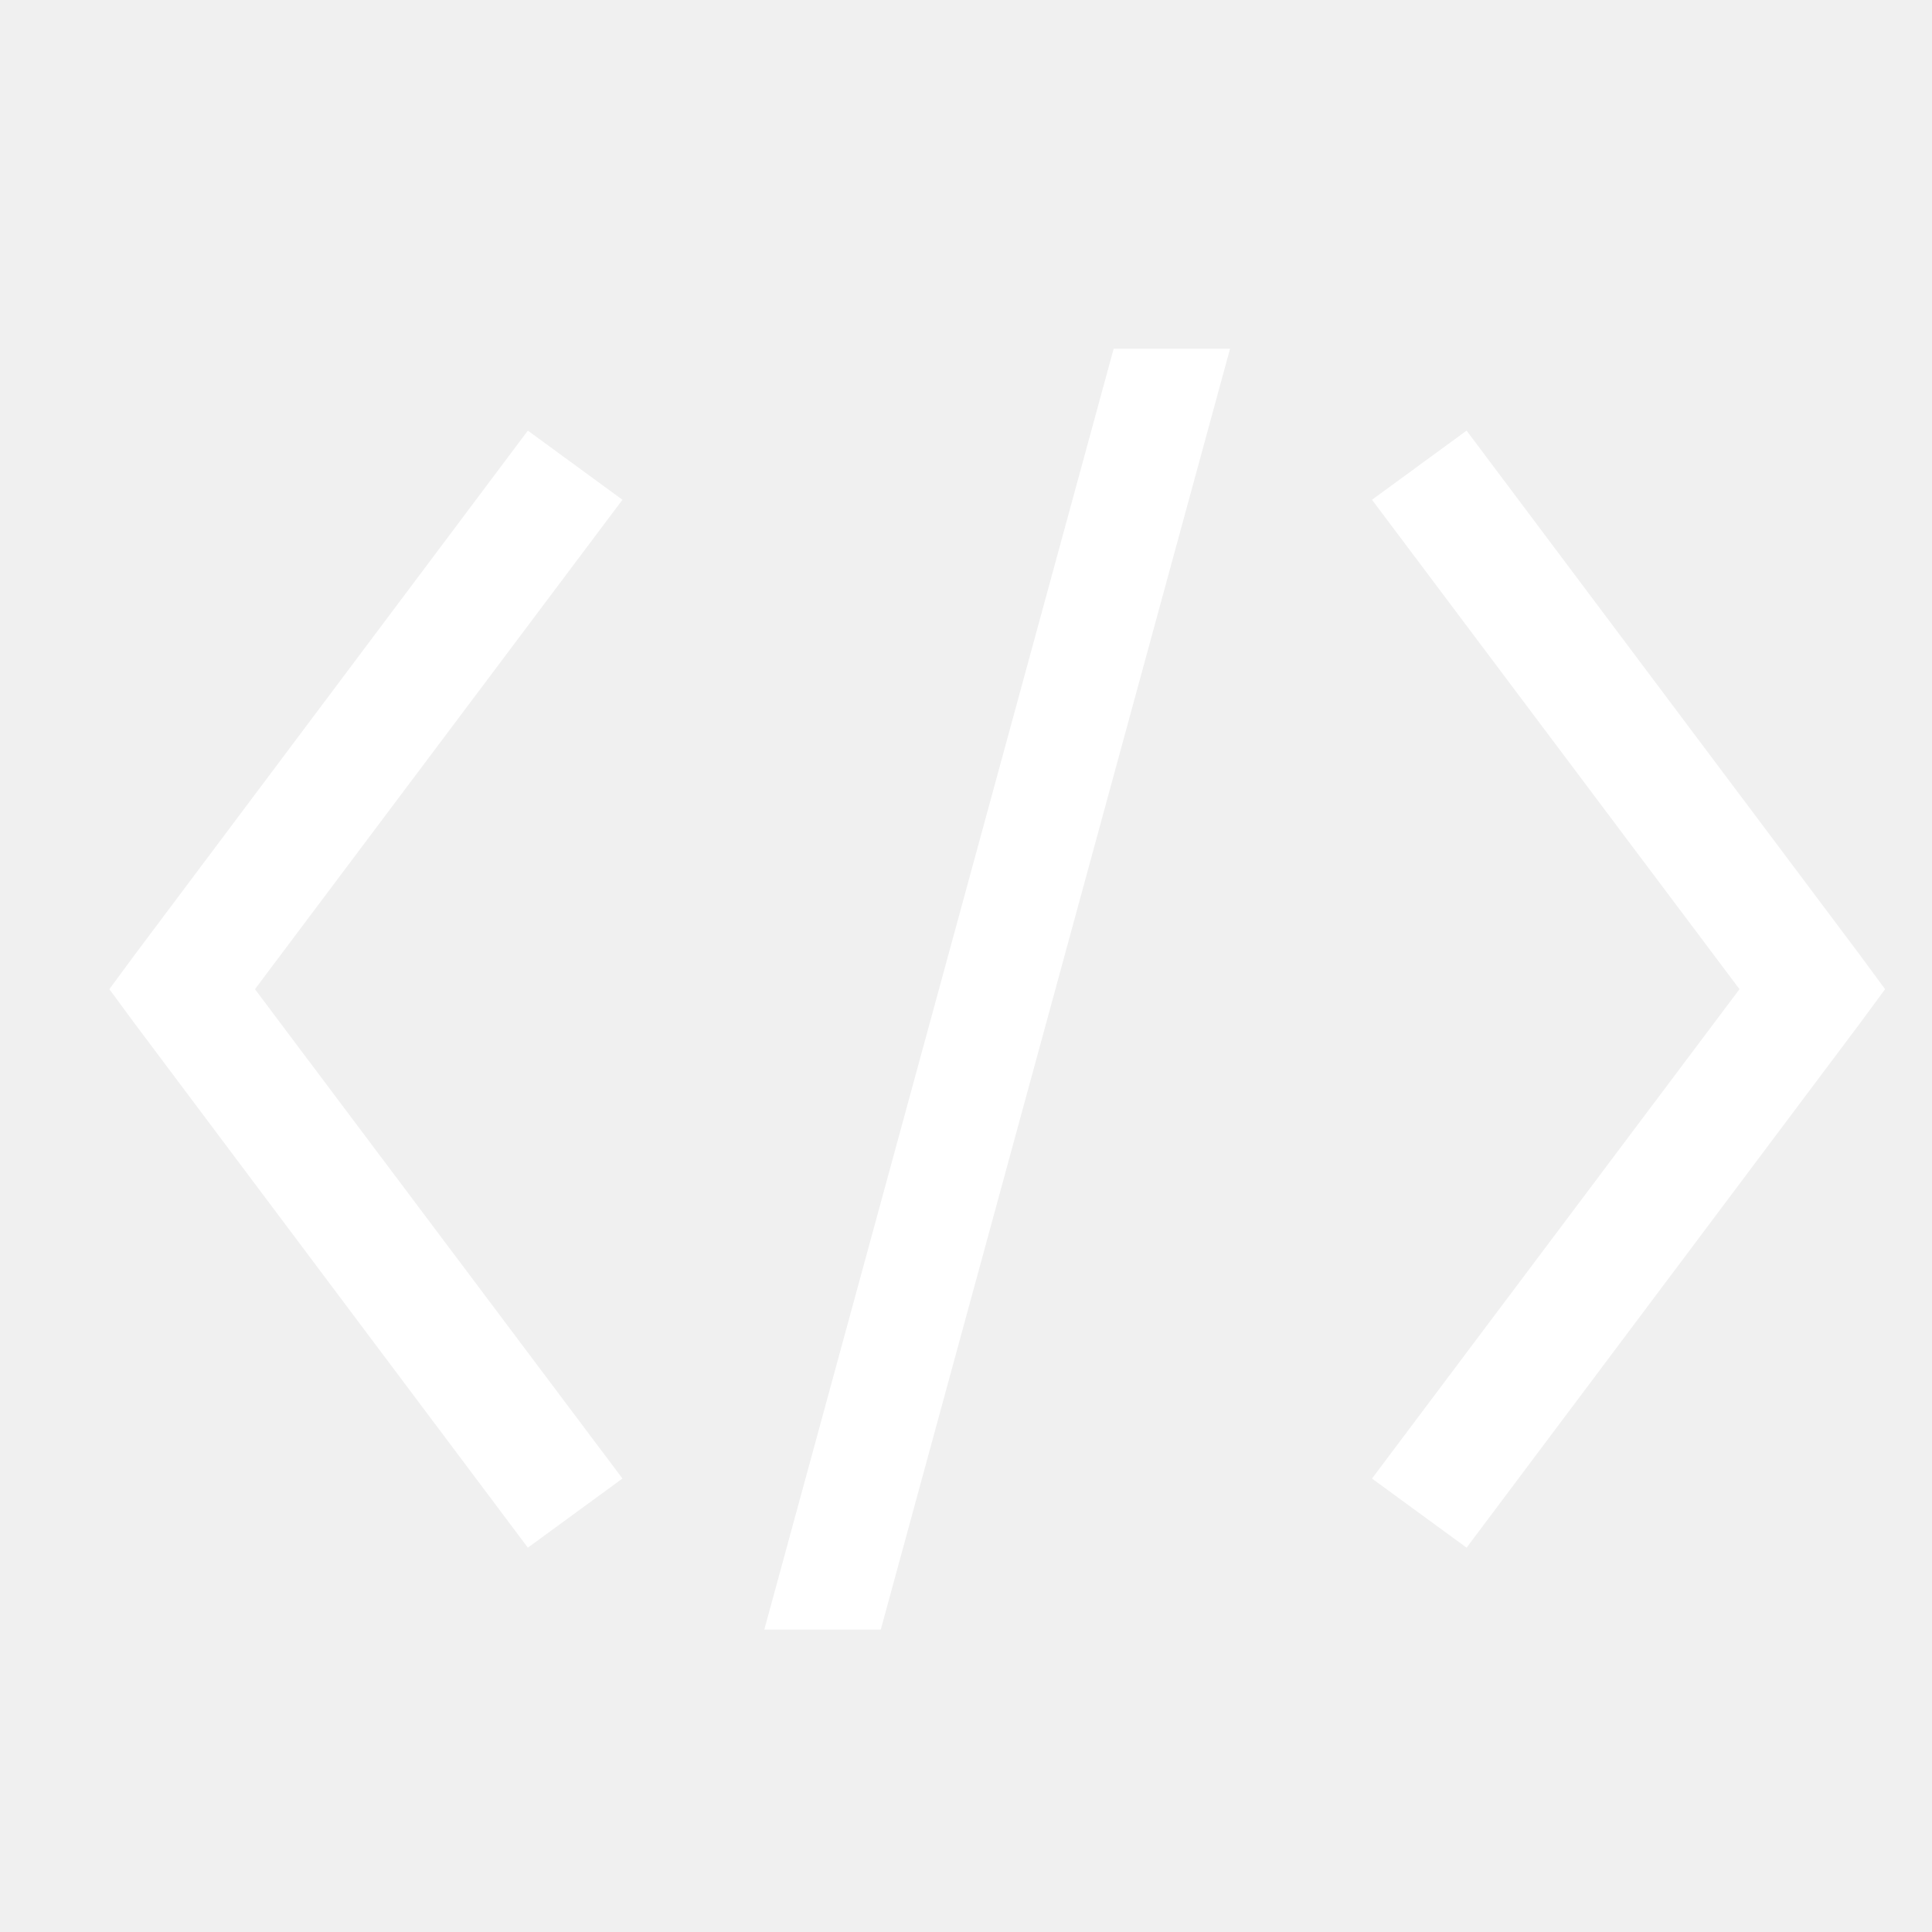
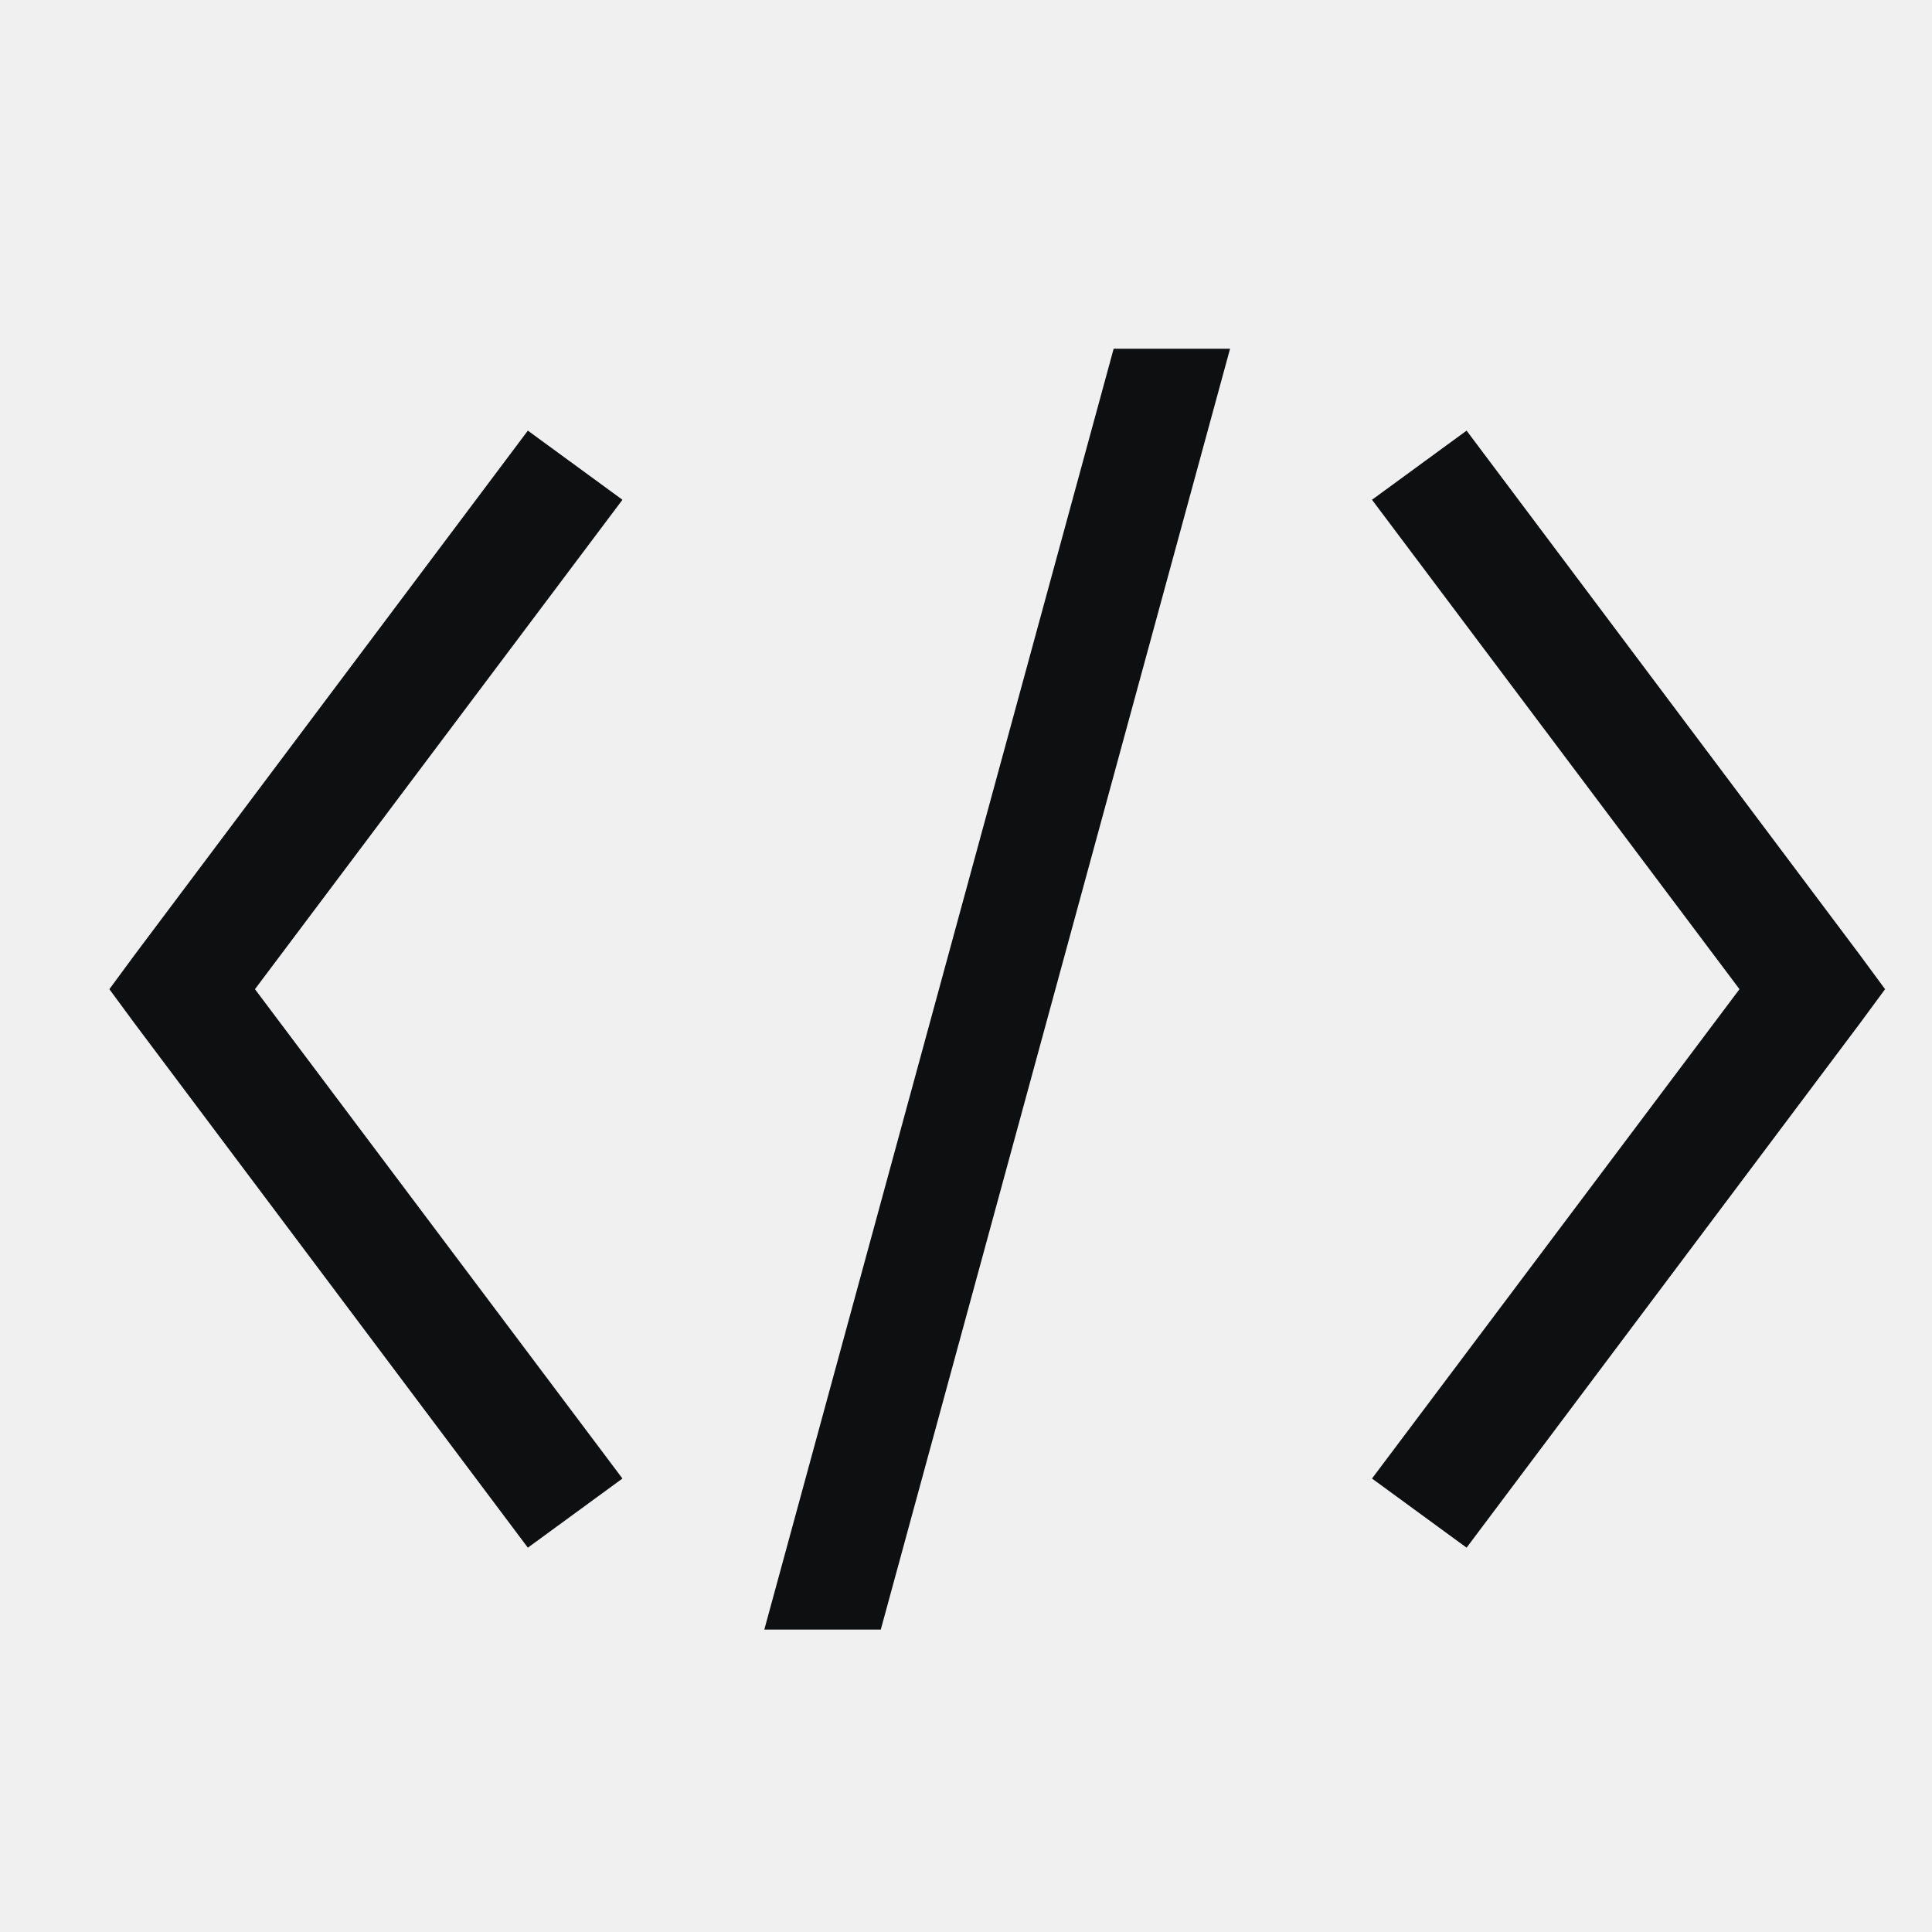
<svg xmlns="http://www.w3.org/2000/svg" width="28" height="28" viewBox="0 0 28 28" fill="none">
  <g clip-path="url(#clip0_3_3184)">
-     <path d="M16.14 5.054L11.077 23.617H12.765L17.827 5.054H16.14ZM7.65 6.241L1.954 13.835L1.585 14.336L1.954 14.837L7.65 22.43L9.021 21.428L3.695 14.336L9.021 7.243L7.65 6.241ZM21.255 6.241L19.884 7.243L25.21 14.336L19.884 21.428L21.255 22.43L26.951 14.837L27.32 14.336L26.951 13.835L21.255 6.241Z" fill="white" />
+     <path d="M16.14 5.054L11.077 23.617H12.765L17.827 5.054H16.14ZM7.65 6.241L1.954 13.835L1.585 14.336L1.954 14.837L7.65 22.43L9.021 21.428L3.695 14.336L9.021 7.243L7.65 6.241ZM21.255 6.241L19.884 7.243L25.21 14.336L19.884 21.428L21.255 22.43L26.951 14.837L27.32 14.336L26.951 13.835L21.255 6.241Z" fill="#0E0F11" />
  </g>
  <defs>
    <clipPath id="clip0_3_3184">
-       <rect width="27" height="27" fill="white" transform="translate(0.952393 0.835693)" />
+       <rect width="27" height="27" fill="#0E0F11" transform="translate(0.952393 0.835693)" />
    </clipPath>
  </defs>
</svg>
